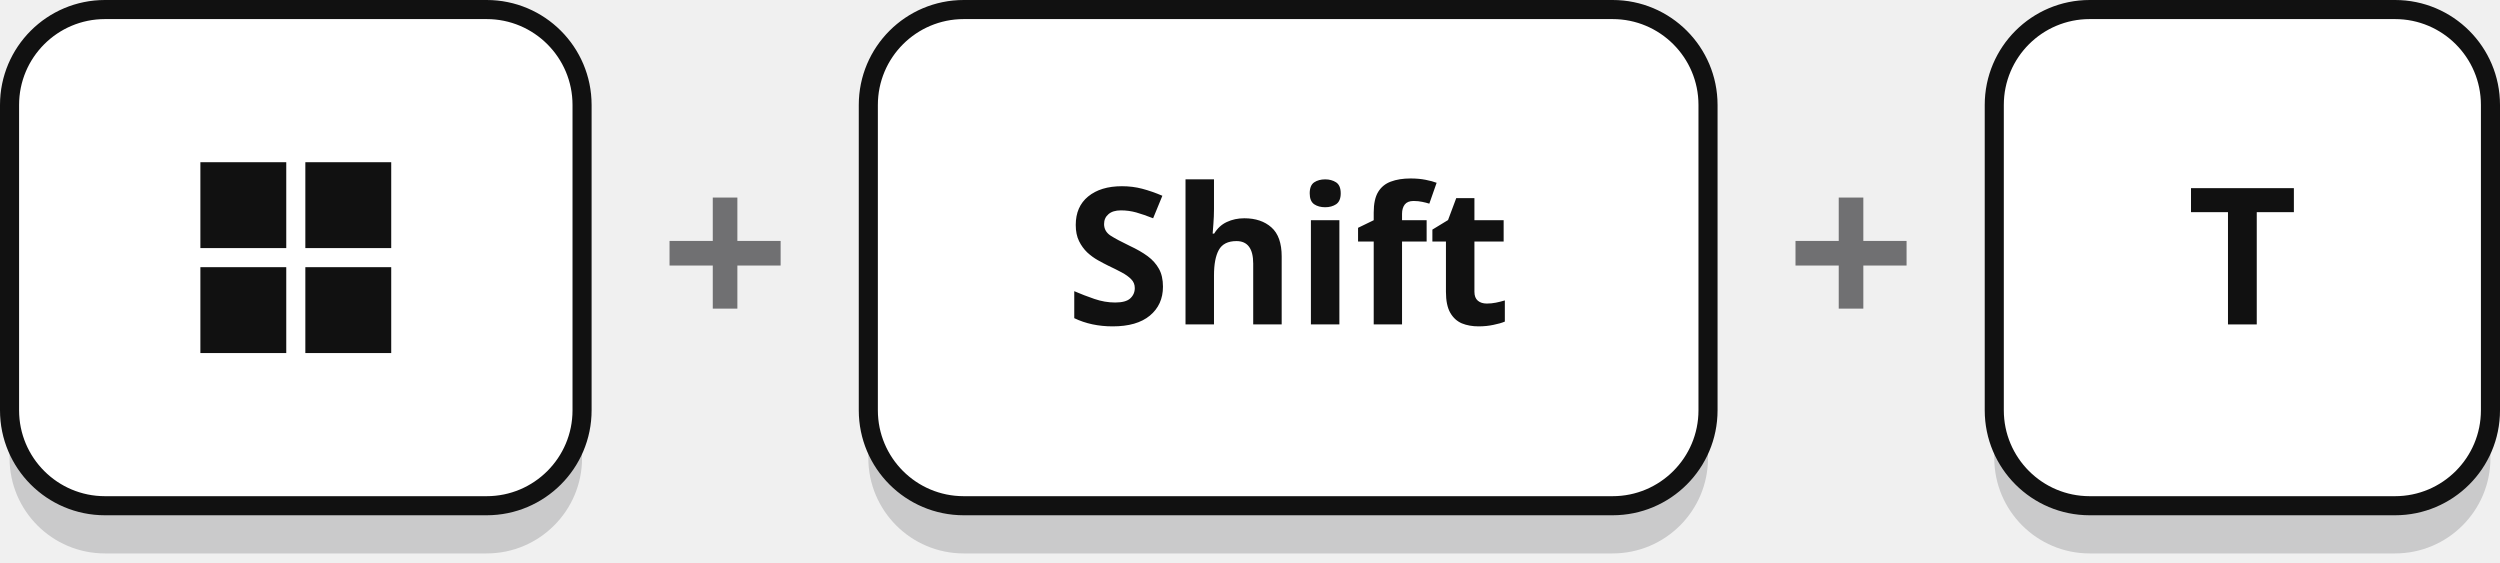
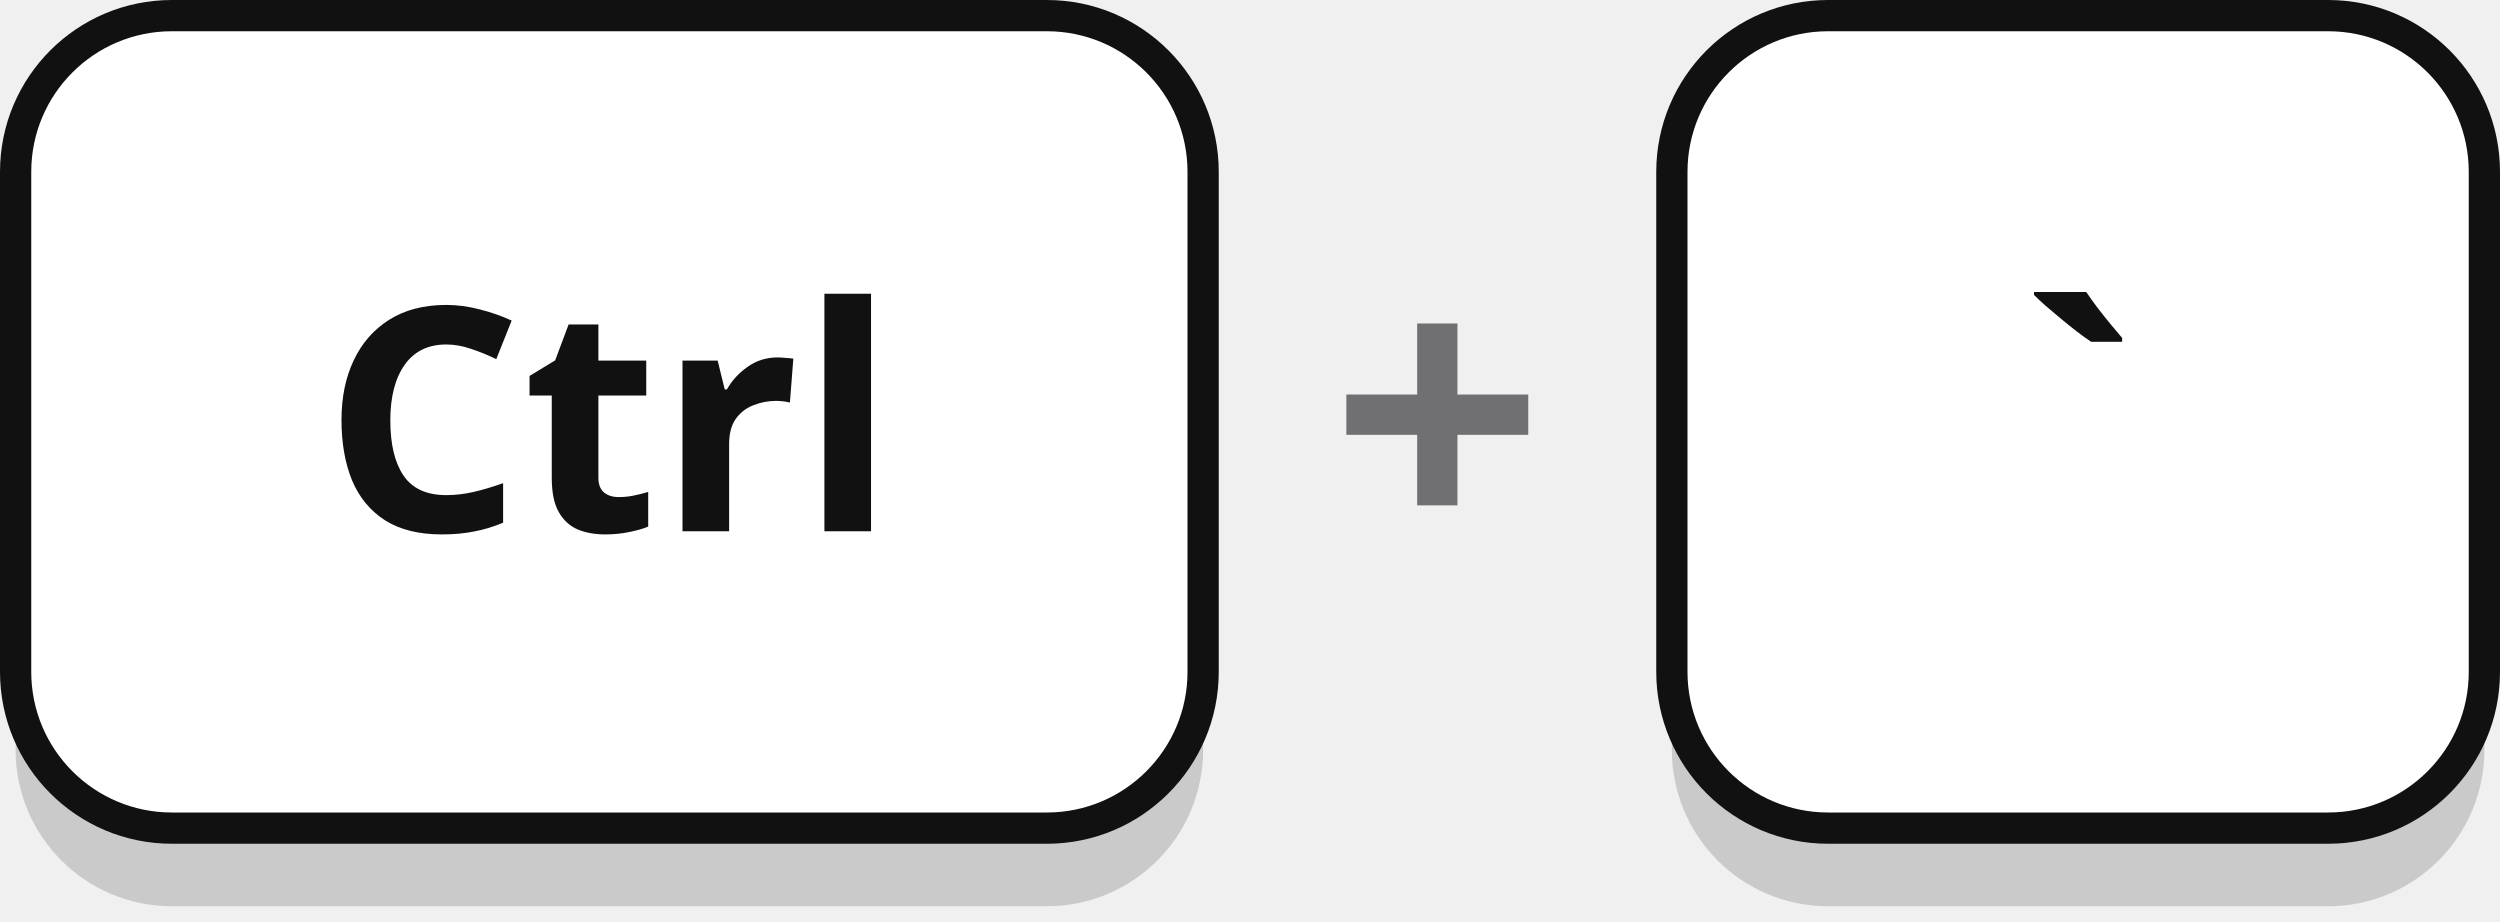
- <svg xmlns="http://www.w3.org/2000/svg" class="keys" viewBox="-1 -1 262.0 59" width="262" height="59" role="img" aria-label="단축키 Win + Shift + T" font-family="Pretendard, 'Malgun Gothic', sans-serif">
-   <rect x="0" y="5" width="60" height="52" rx="10" fill="#cacacb" />
-   <rect x="0" y="0" width="60" height="52" rx="10" fill="#ffffff" stroke="#111111" stroke-width="2" />
-   <rect x="20.0" y="16.0" width="9" height="9" fill="#111111" />
-   <rect x="20.0" y="27.0" width="9" height="9" fill="#111111" />
-   <rect x="31.0" y="16.0" width="9" height="9" fill="#111111" />
-   <rect x="31.0" y="27.0" width="9" height="9" fill="#111111" />
-   <text x="75.0" y="34.0" text-anchor="middle" font-size="24" font-weight="700" fill="#707072">+</text>
-   <rect x="90" y="5" width="88.0" height="52" rx="10" fill="#cacacb" />
-   <rect x="90" y="0" width="88.0" height="52" rx="10" fill="#ffffff" stroke="#111111" stroke-width="2" />
-   <text x="134.0" y="33.0" text-anchor="middle" font-size="20" font-weight="700" fill="#111111">Shift</text>
-   <text x="193.0" y="34.0" text-anchor="middle" font-size="24" font-weight="700" fill="#707072">+</text>
-   <rect x="208.0" y="5" width="52" height="52" rx="10" fill="#cacacb" />
-   <rect x="208.0" y="0" width="52" height="52" rx="10" fill="#ffffff" stroke="#111111" stroke-width="2" />
-   <text x="234.0" y="33.0" text-anchor="middle" font-size="20" font-weight="700" fill="#111111">T</text>
+ <svg xmlns="http://www.w3.org/2000/svg" class="keys" viewBox="-1 -1 160.0 59" width="160" height="59" role="img" aria-label="단축키 Ctrl + `" font-family="Pretendard, 'Malgun Gothic', sans-serif">
+   <rect x="0" y="5" width="76.0" height="52" rx="10" fill="#cacacb" />
+   <rect x="0" y="0" width="76.0" height="52" rx="10" fill="#ffffff" stroke="#111111" stroke-width="2" />
+   <text x="38.0" y="33.0" text-anchor="middle" font-size="20" font-weight="700" fill="#111111">Ctrl</text>
+   <text x="91.0" y="34.0" text-anchor="middle" font-size="24" font-weight="700" fill="#707072">+</text>
+   <rect x="106.0" y="5" width="52" height="52" rx="10" fill="#cacacb" />
+   <rect x="106.0" y="0" width="52" height="52" rx="10" fill="#ffffff" stroke="#111111" stroke-width="2" />
+   <text x="132.0" y="33.0" text-anchor="middle" font-size="20" font-weight="700" fill="#111111">`</text>
</svg>
